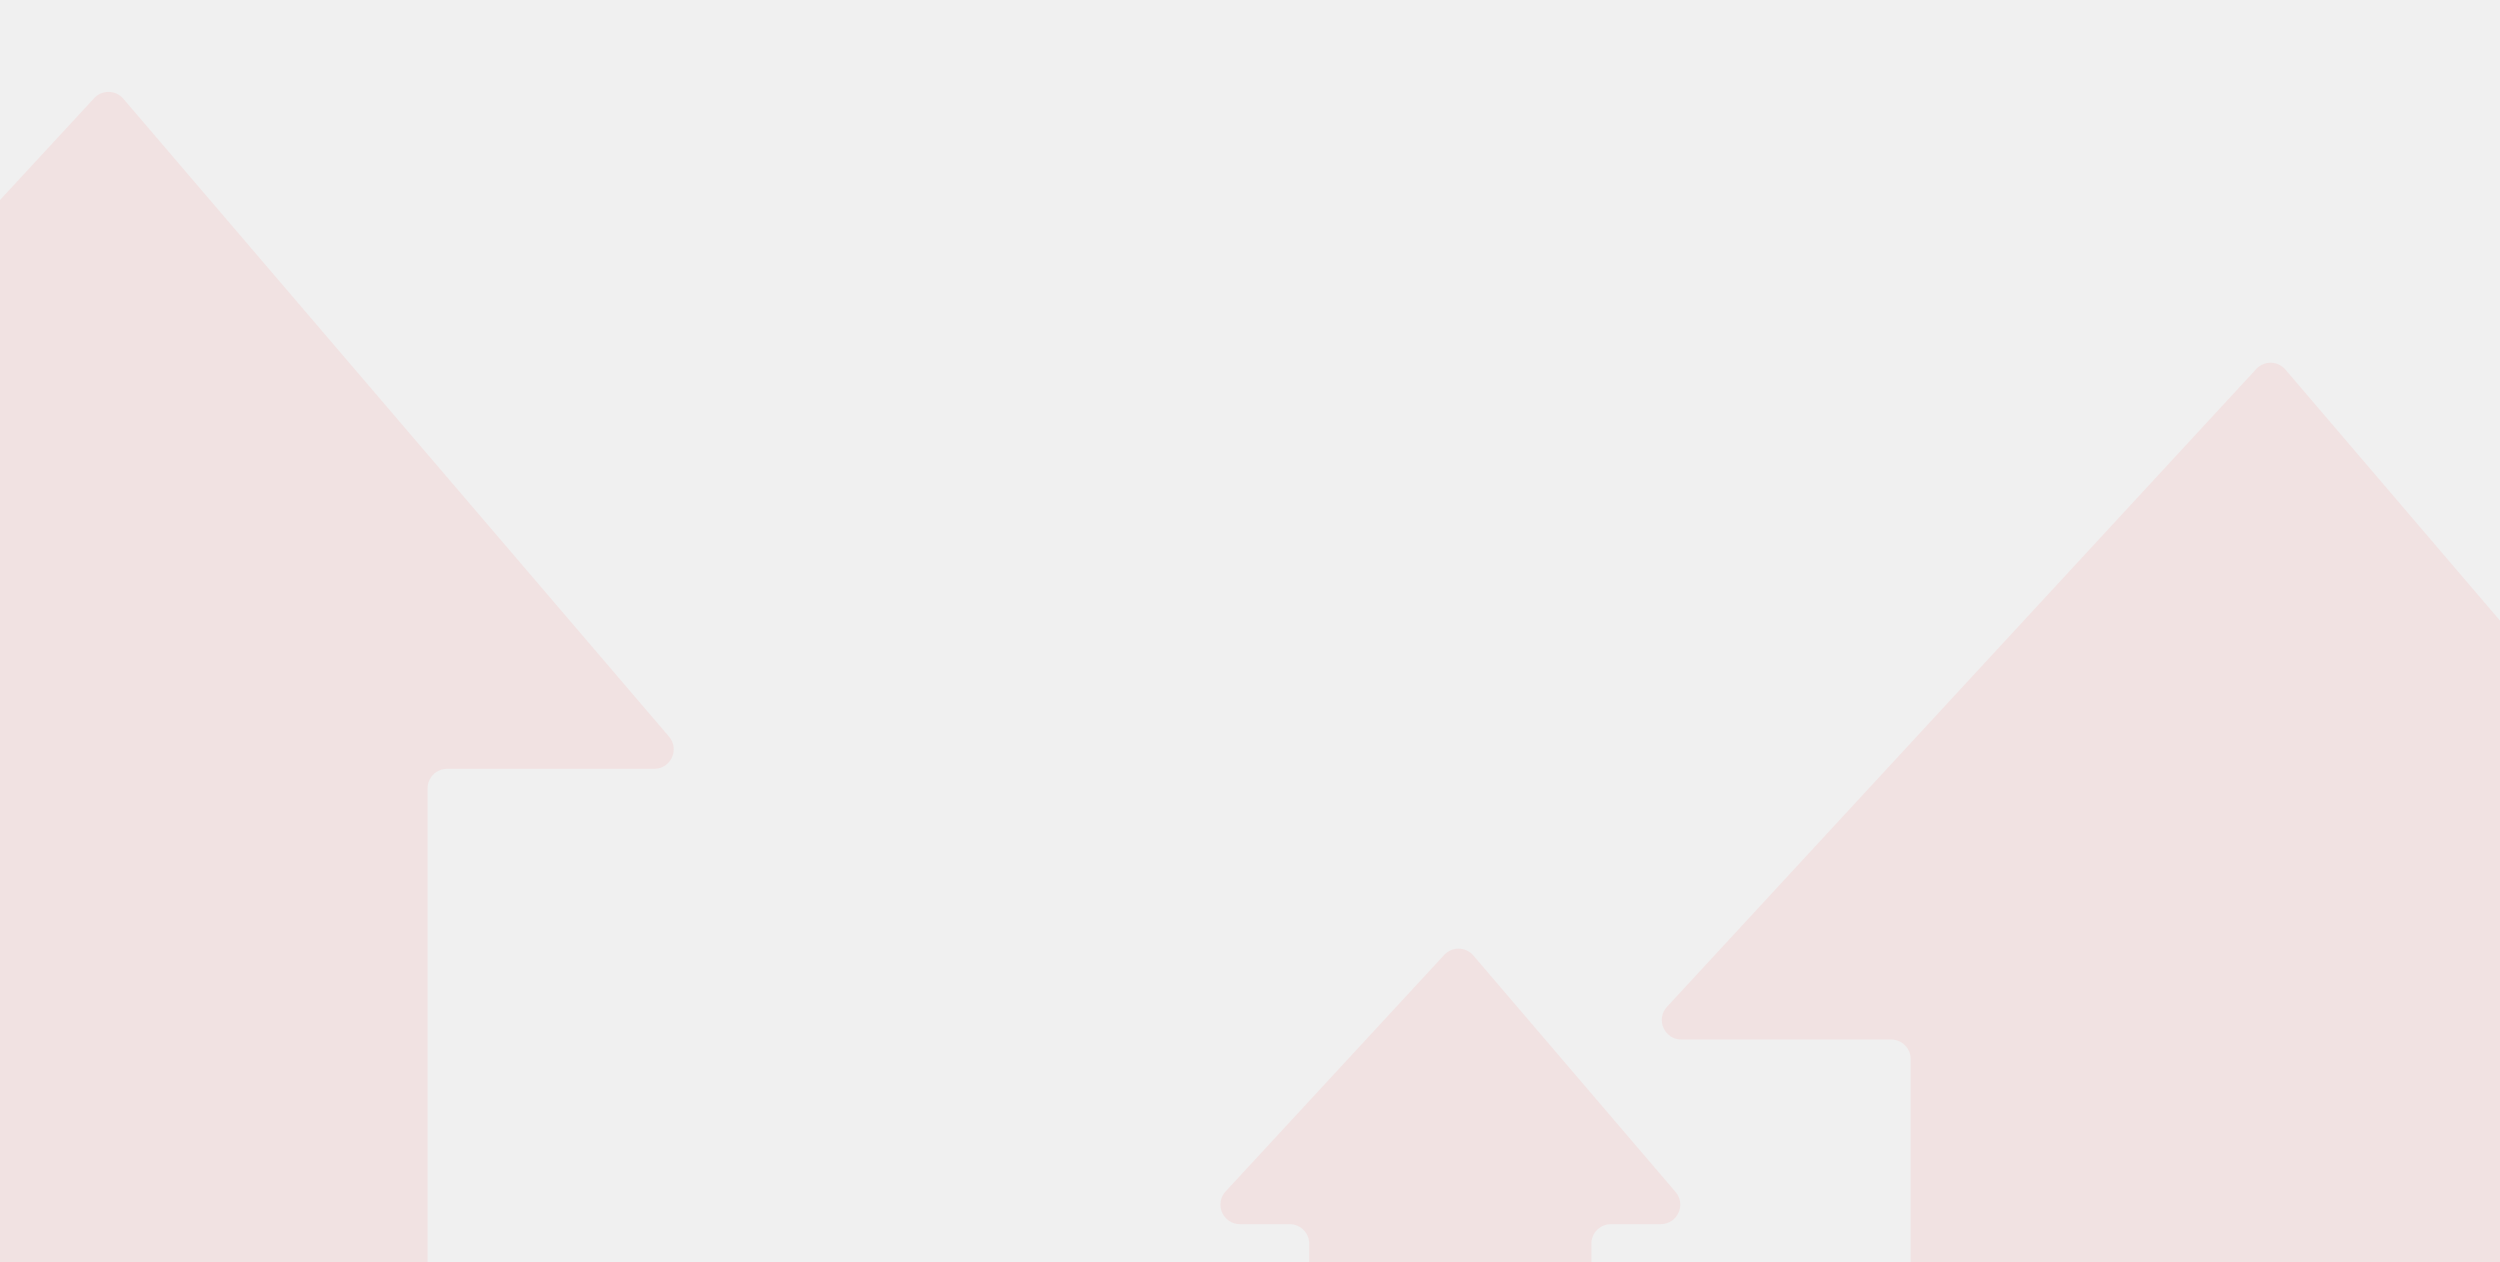
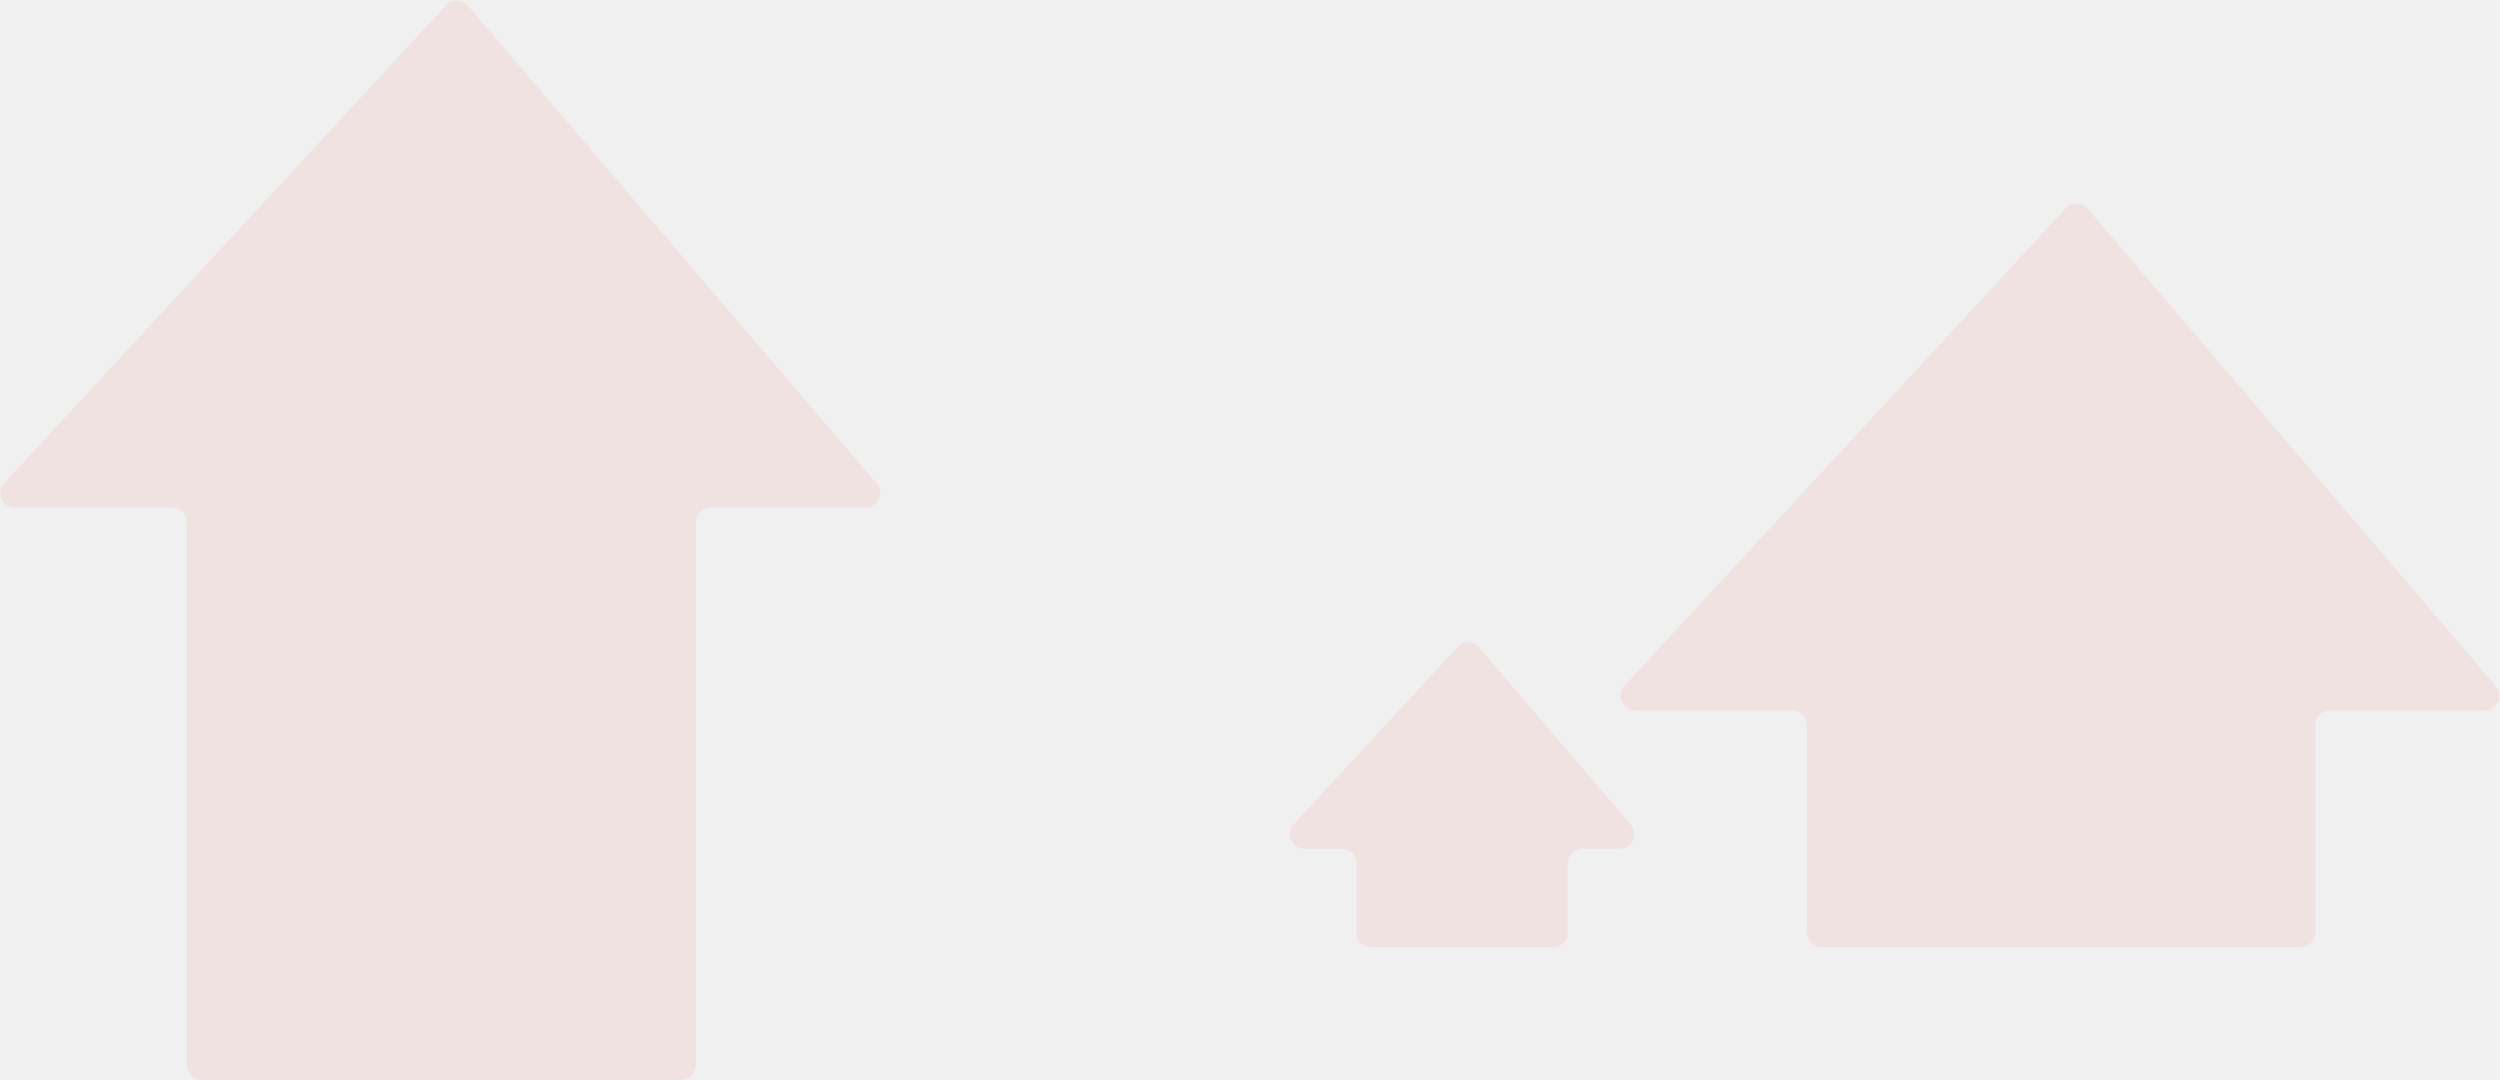
- <svg xmlns="http://www.w3.org/2000/svg" width="1920" height="969" viewBox="0 0 1920 969" fill="none">
-   <g clip-path="url(#clip0_69_29)">
-     <path opacity="0.08" d="M1280.26 773.186L1732.79 283.397C1738.88 276.799 1749.37 277.002 1755.21 283.83L2173.85 773.619C2182.17 783.353 2175.25 798.365 2162.45 798.365H2003.61C1995.33 798.365 1988.61 805.081 1988.61 813.365V1026C1988.61 1034.28 1981.89 1041 1973.61 1041H1482.39C1474.1 1041 1467.39 1034.28 1467.39 1026V813.365C1467.39 805.081 1460.67 798.365 1452.39 798.365H1291.28C1278.2 798.365 1271.39 782.793 1280.26 773.186Z" fill="#FF4343" />
-     <path opacity="0.08" d="M941.277 914.983L1109.13 733.388C1115.23 726.794 1125.71 726.997 1131.55 733.821L1286.84 915.416C1295.16 925.15 1288.24 940.165 1275.44 940.165H1237.19C1228.9 940.165 1222.19 946.88 1222.19 955.165V1026C1222.19 1034.28 1215.47 1041 1207.19 1041H1020.47C1012.19 1041 1005.47 1034.28 1005.47 1026V955.165C1005.47 946.88 998.759 940.165 990.475 940.165H952.292C939.21 940.165 932.397 924.589 941.277 914.983Z" fill="#FF4343" />
-     <path opacity="0.08" d="M-380.712 565.285L72.311 75.381C78.406 68.79 88.886 68.993 94.722 75.814L513.826 565.718C522.152 575.451 515.236 590.469 502.428 590.469H343.39C335.106 590.469 328.39 597.184 328.39 605.469V1162C328.39 1170.28 321.674 1177 313.39 1177H-178.388C-186.672 1177 -193.388 1170.28 -193.388 1162V605.469C-193.388 597.184 -200.104 590.469 -208.388 590.469H-369.699C-382.782 590.469 -389.594 574.89 -380.712 565.285Z" fill="#FF4343" />
-   </g>
-   <defs>
-     <clipPath id="clip0_69_29">
-       <rect width="1920" height="970" fill="white" />
-     </clipPath>
-   </defs>
+ <svg xmlns="http://www.w3.org/2000/svg" width="2563" height="1107" viewBox="0 0 2563 1107" fill="none">
+   <path opacity="0.08" fill-rule="evenodd" clip-rule="evenodd" d="M457.311 5.381L4.288 495.285C-4.594 504.89 2.218 520.469 15.301 520.469H176.612C184.896 520.469 191.612 527.184 191.612 535.469V1092C191.612 1100.28 198.328 1107 206.612 1107H698.39C706.674 1107 713.39 1100.28 713.39 1092V535.469C713.39 527.184 720.106 520.469 728.39 520.469H887.428C900.236 520.469 907.152 505.451 898.826 495.718L479.722 5.814C473.886 -1.008 463.406 -1.21 457.311 5.381ZM1665.26 703.186L2117.79 213.397C2123.88 206.799 2134.37 207.002 2140.21 213.83L2558.85 703.619C2567.17 713.353 2560.25 728.365 2547.45 728.365H2388.61C2380.33 728.365 2373.61 735.081 2373.61 743.365V956C2373.61 964.284 2366.89 971 2358.61 971H1867.39C1859.1 971 1852.39 964.284 1852.39 956V743.365C1852.39 735.081 1845.67 728.365 1837.39 728.365H1676.28C1663.2 728.365 1656.39 712.793 1665.26 703.186ZM1326.28 844.983L1494.13 663.388C1500.23 656.794 1510.71 656.997 1516.55 663.821L1671.84 845.416C1680.16 855.15 1673.24 870.165 1660.44 870.165H1622.19C1613.9 870.165 1607.19 876.88 1607.19 885.165V956C1607.19 964.284 1600.47 971 1592.19 971H1405.47C1397.19 971 1390.47 964.284 1390.47 956V885.165C1390.47 876.88 1383.76 870.165 1375.47 870.165H1337.29C1324.21 870.165 1317.4 854.589 1326.28 844.983Z" fill="#FF4343" />
</svg>
